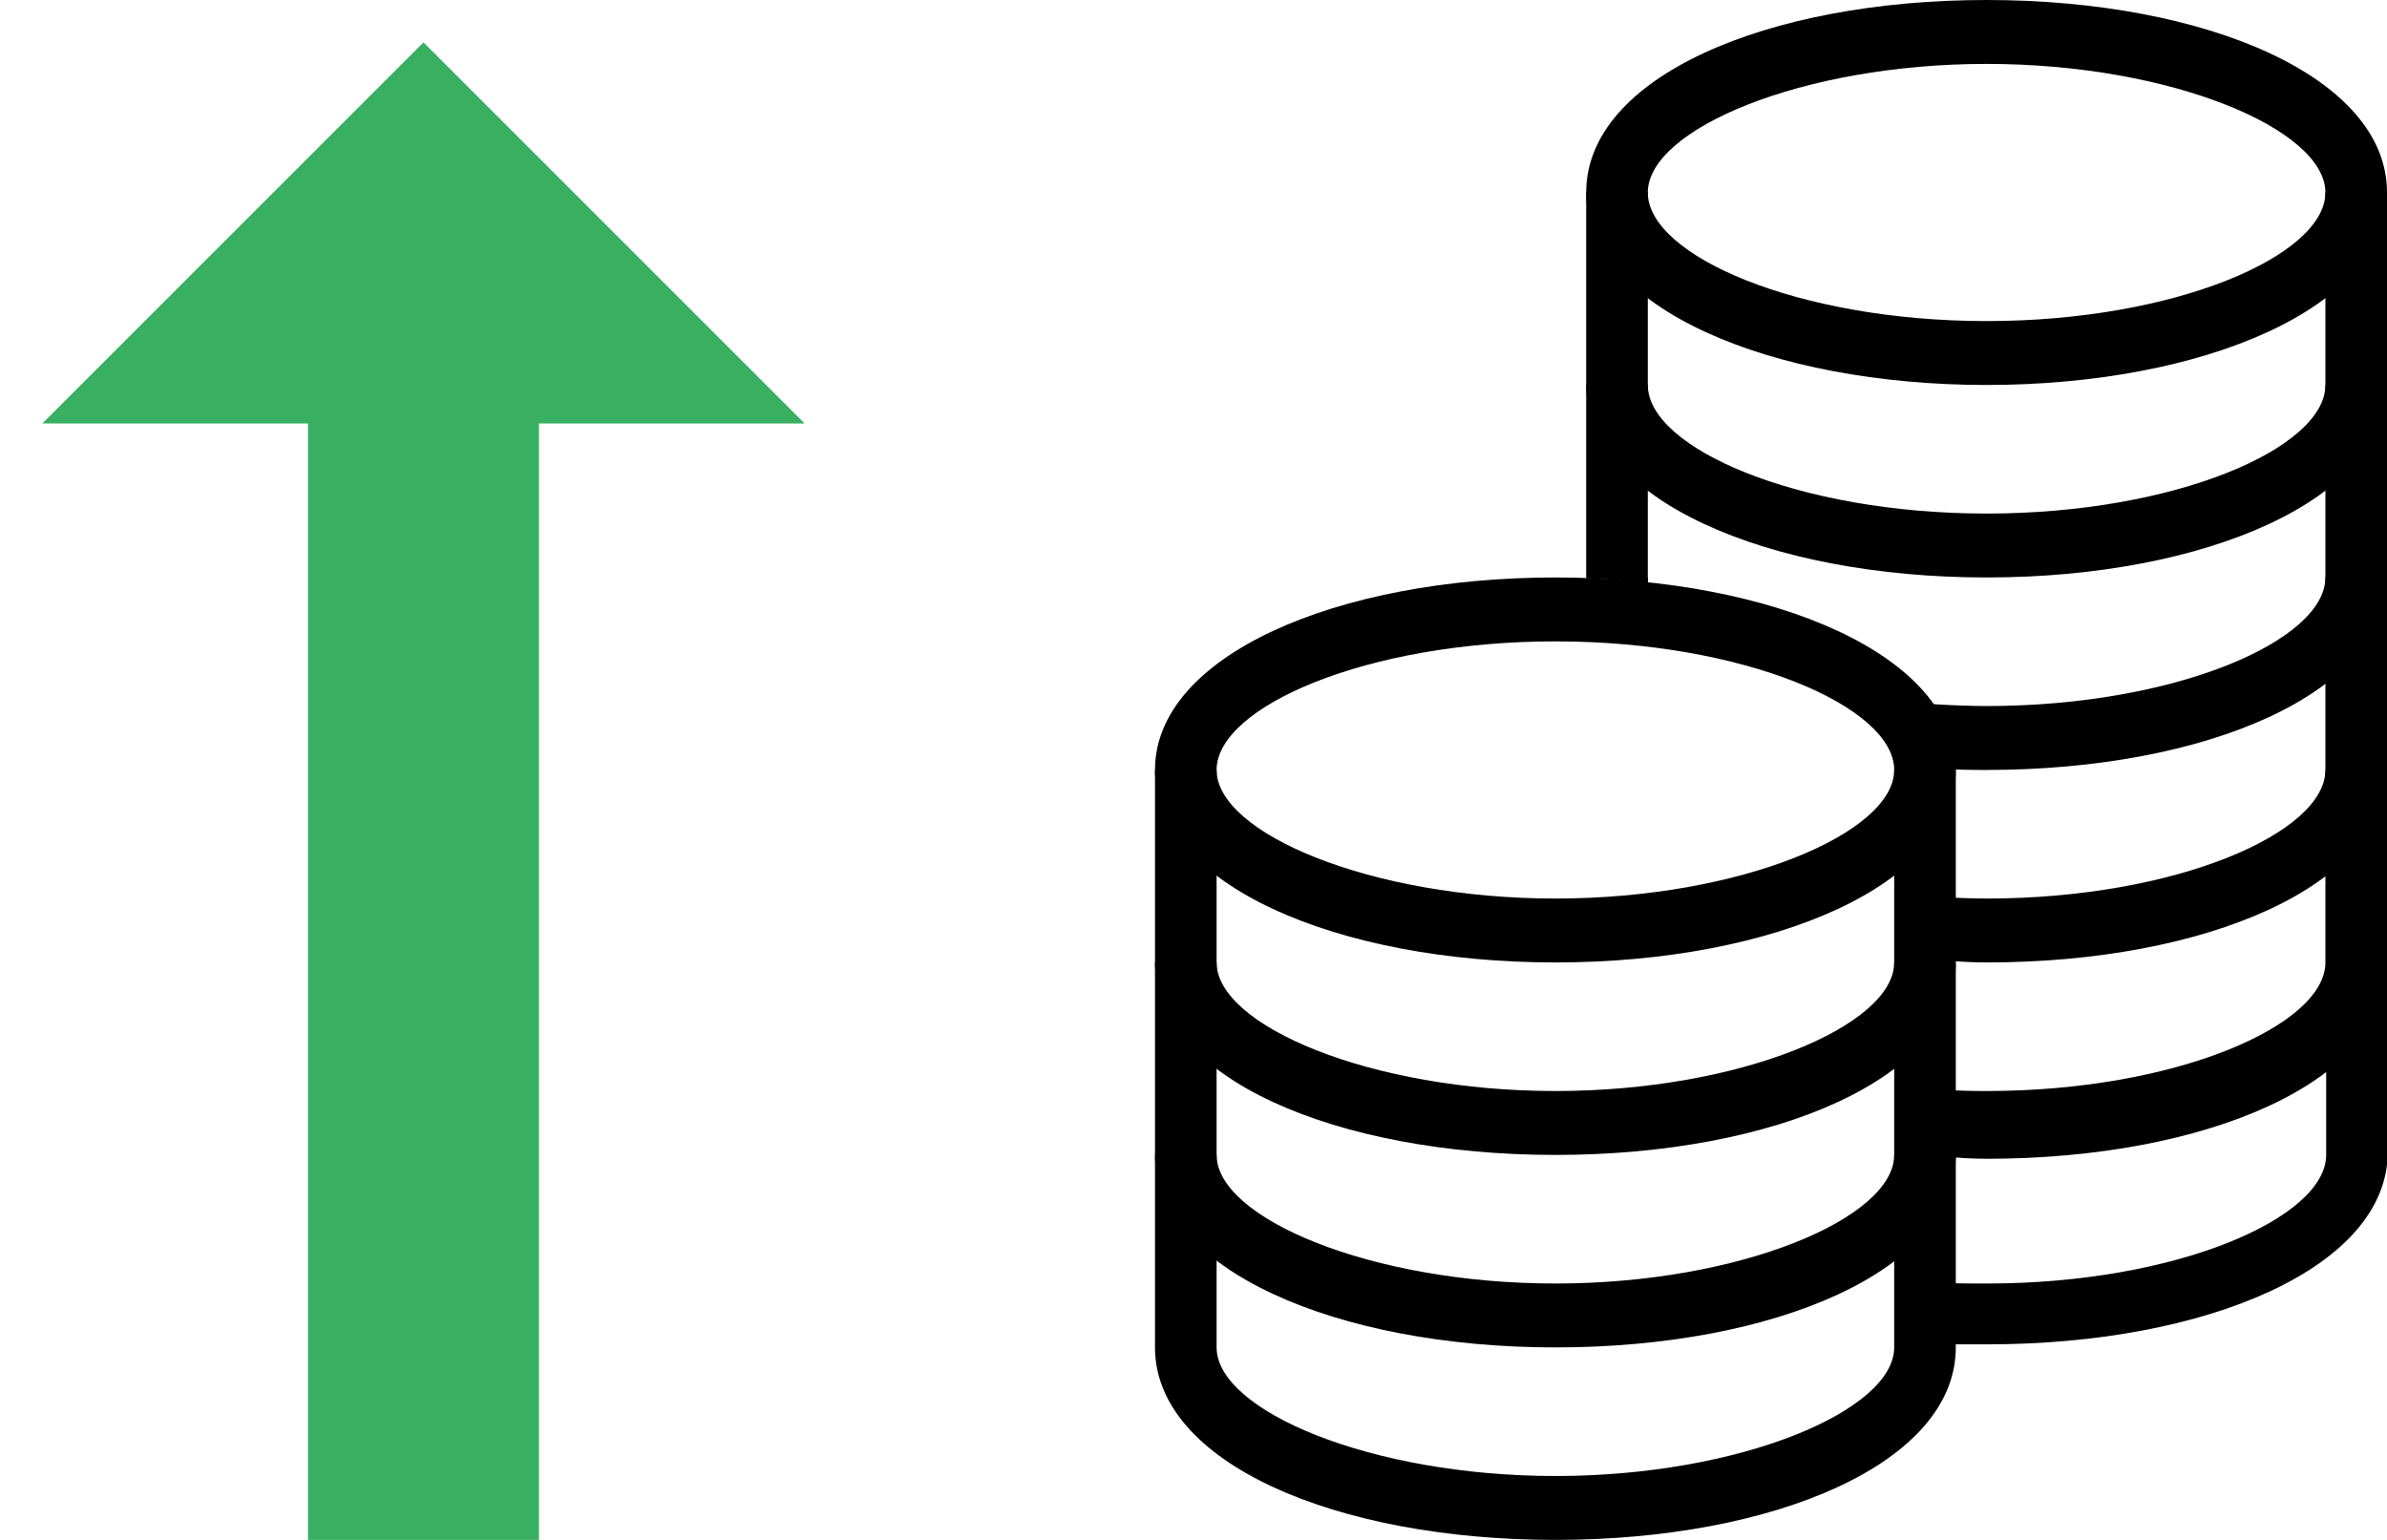
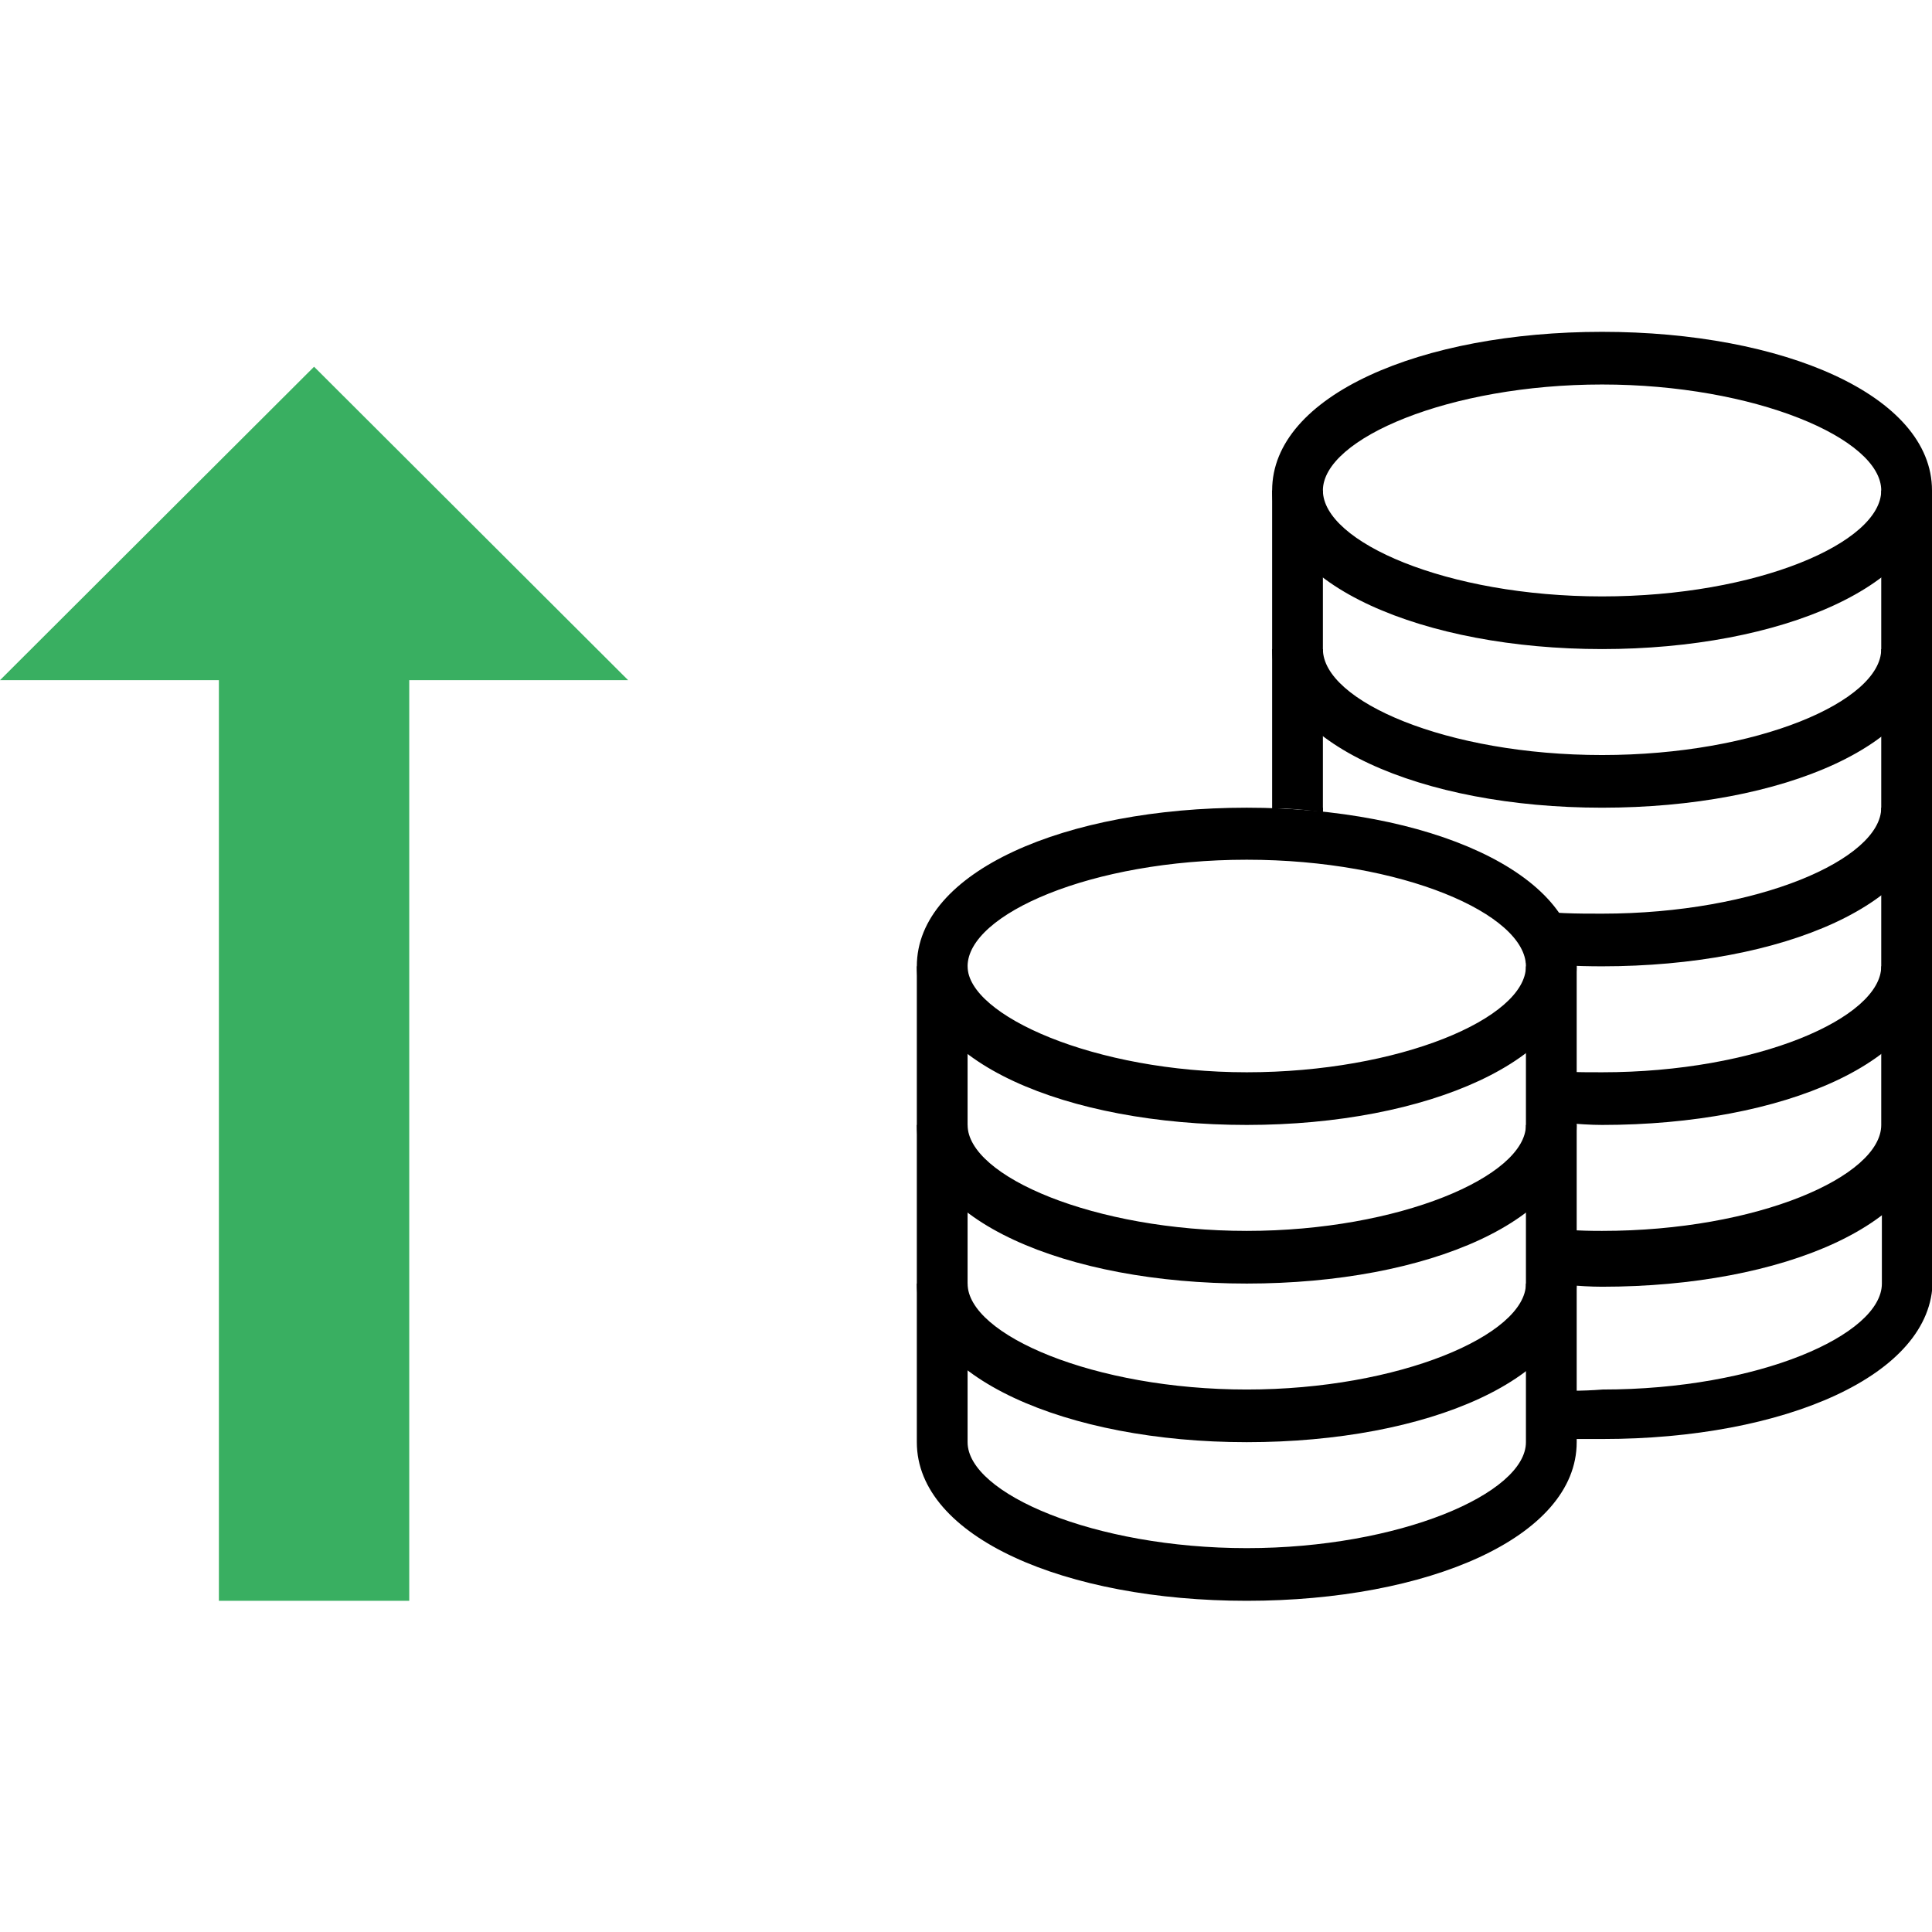
- <svg xmlns="http://www.w3.org/2000/svg" viewBox="0 0 31 20">
-   <path d="M31,2.5C31,1,28.65,0,25.8,0s-5.2,1-5.2,2.5S23,5,25.8,5,31,4,31,2.5Zm-9.6,0c0-.82,2-1.67,4.4-1.67s4.4.85,4.4,1.67-1.95,1.67-4.4,1.67S21.4,3.32,21.4,2.5Z" />
-   <path d="M20.6,5c0,1.48,2.35,2.5,5.2,2.5S31,6.48,31,5V2.5h-.8V5c0,.82-1.95,1.67-4.4,1.67S21.4,5.82,21.4,5V2.5h-.8Z" />
-   <path d="M20.6,7.51h0V5h.8V7.57C21.15,7.54,20.88,7.52,20.6,7.51Zm4,2.43A11.22,11.22,0,0,0,25.8,10C28.65,10,31,9,31,7.5V5h-.8V7.5c0,.82-1.95,1.67-4.4,1.67a11.4,11.4,0,0,1-1.2-.07v.07C24.6,9.24,24.61,9.52,24.62,9.94Z" />
-   <path d="M24.68,12.45c.36,0,.74.05,1.12.05,2.85,0,5.2-1,5.2-2.5V7.5h-.8V10c0,.82-1.95,1.67-4.4,1.67a10.26,10.26,0,0,1-1.14-.07C24.66,11.87,24.67,12.16,24.68,12.45ZM21.4,7.57V7.5h-.8C20.88,7.52,21.14,7.54,21.4,7.57Z" />
-   <path d="M25.4,10c0-1.48-2.35-2.5-5.2-2.5S15,8.52,15,10s2.35,2.5,5.2,2.5S25.4,11.48,25.4,10Zm-9.6,0c0-.82,1.95-1.67,4.4-1.67s4.4.85,4.4,1.67-2,1.67-4.4,1.67S15.8,10.82,15.8,10Z" />
-   <path d="M15,12.5C15,14,17.35,15,20.2,15s5.2-1,5.2-2.5V10h-.8v2.5c0,.82-2,1.67-4.4,1.67s-4.4-.85-4.4-1.67V10H15Z" />
-   <path d="M15,15c0,1.48,2.35,2.5,5.2,2.5s5.2-1,5.2-2.5V12.5h-.8V15c0,.82-2,1.67-4.4,1.67s-4.4-.85-4.4-1.67V12.5H15Z" />
-   <path d="M15,17.5C15,19,17.35,20,20.2,20s5.2-1,5.2-2.5V15h-.8v2.5c0,.82-2,1.67-4.4,1.67s-4.4-.85-4.4-1.67V15H15Z" />
-   <path d="M24.74,15c.34,0,.7.05,1.06.05,2.85,0,5.2-1,5.2-2.5V10h-.8v2.5c0,.82-1.95,1.67-4.4,1.67a9.38,9.38,0,0,1-1.08-.06Z" />
-   <path d="M24.81,17.46c.32,0,.65,0,1,0,2.85,0,5.2-1,5.2-2.5V12.5h-.8V15c0,.82-1.95,1.67-4.4,1.67-.35,0-.69,0-1-.05,0,.43,0,.73,0,.84Z" />
-   <polygon points="4 5 7 5 7 20 4 20 4 5" fill="#39af61" fill-rule="evenodd" />
-   <polygon points="10.45 5.5 0.55 5.5 5.5 0.55 10.45 5.5" fill="#39af61" fill-rule="evenodd" />
+ <svg xmlns="http://www.w3.org/2000/svg" viewBox="0 0 30.45 30.45">
+   <path d="M30.45,7.73c0-1.5-2.35-2.5-5.2-2.5s-5.2,1-5.2,2.5,2.4,2.5,5.2,2.5S30.45,9.23,30.45,7.73Zm-9.6,0c0-.82,2-1.67,4.4-1.67s4.4.85,4.4,1.67S27.7,9.4,25.25,9.4,20.85,8.54,20.85,7.73Z" />
+   <path d="M20.05,10.23c0,1.48,2.35,2.5,5.2,2.5s5.2-1,5.2-2.5V7.73h-.8v2.5c0,.82-1.95,1.67-4.4,1.67s-4.4-.85-4.4-1.67V7.73h-.8Z" />
+   <path d="M20.05,12.74h0V10.23h.8V12.8A5.1,5.1,0,0,0,20.05,12.74Zm4,2.43q.6.06,1.2.06c2.85,0,5.2-1,5.2-2.5v-2.5h-.8v2.5c0,.81-1.95,1.67-4.4,1.67-.4,0-.8,0-1.2-.07v.07c0,.06,0,.35,0,.76Z" />
+   <path d="M24.13,17.67c.36,0,.74.06,1.12.06,2.85,0,5.2-1,5.2-2.5v-2.5h-.8v2.5c0,.81-1.95,1.67-4.4,1.67-.38,0-.76,0-1.14-.07C24.11,17.09,24.12,17.38,24.13,17.67ZM20.85,12.8v-.07h-.8A6.8,6.8,0,0,1,20.85,12.8Z" />
+   <path d="M24.85,15.23c0-1.48-2.35-2.5-5.2-2.5s-5.2,1-5.2,2.5,2.35,2.5,5.2,2.5S24.85,16.7,24.85,15.23Zm-9.6,0c0-.82,1.95-1.68,4.4-1.68s4.4.86,4.4,1.68-2,1.67-4.4,1.67S15.25,16,15.25,15.23Z" />
+   <path d="M14.45,17.73c0,1.5,2.35,2.5,5.2,2.5s5.2-1,5.2-2.5v-2.5h-.8v2.5c0,.81-2,1.67-4.4,1.67s-4.4-.86-4.4-1.67v-2.5h-.8Z" />
+   <path d="M14.45,20.23c0,1.47,2.35,2.5,5.2,2.5s5.2-1,5.2-2.5v-2.5h-.8v2.5c0,.81-2,1.67-4.4,1.67s-4.4-.86-4.4-1.67v-2.5h-.8Z" />
+   <path d="M14.45,22.73c0,1.5,2.35,2.5,5.2,2.5s5.2-1,5.2-2.5v-2.5h-.8v2.5c0,.81-2,1.67-4.4,1.67s-4.4-.86-4.4-1.67v-2.5h-.8Z" />
+   <path d="M24.19,20.23c.34,0,.7.05,1.06.05,2.85,0,5.2-1,5.2-2.5V15.23h-.8v2.5c0,.81-1.95,1.67-4.4,1.67a7.83,7.83,0,0,1-1.08-.07Z" />
+   <path d="M24.26,22.68h1c2.85,0,5.2-1,5.2-2.5V17.73h-.8v2.5c0,.81-1.95,1.67-4.4,1.67a6.44,6.44,0,0,1-1,0Z" />
+   <polygon points="3.45 10.22 6.45 10.22 6.45 25.23 3.45 25.23 3.45 10.22" fill="#39af61" />
+   <polygon points="9.9 10.72 0 10.72 4.95 5.78 9.9 10.72" fill="#39af61" />
</svg>
